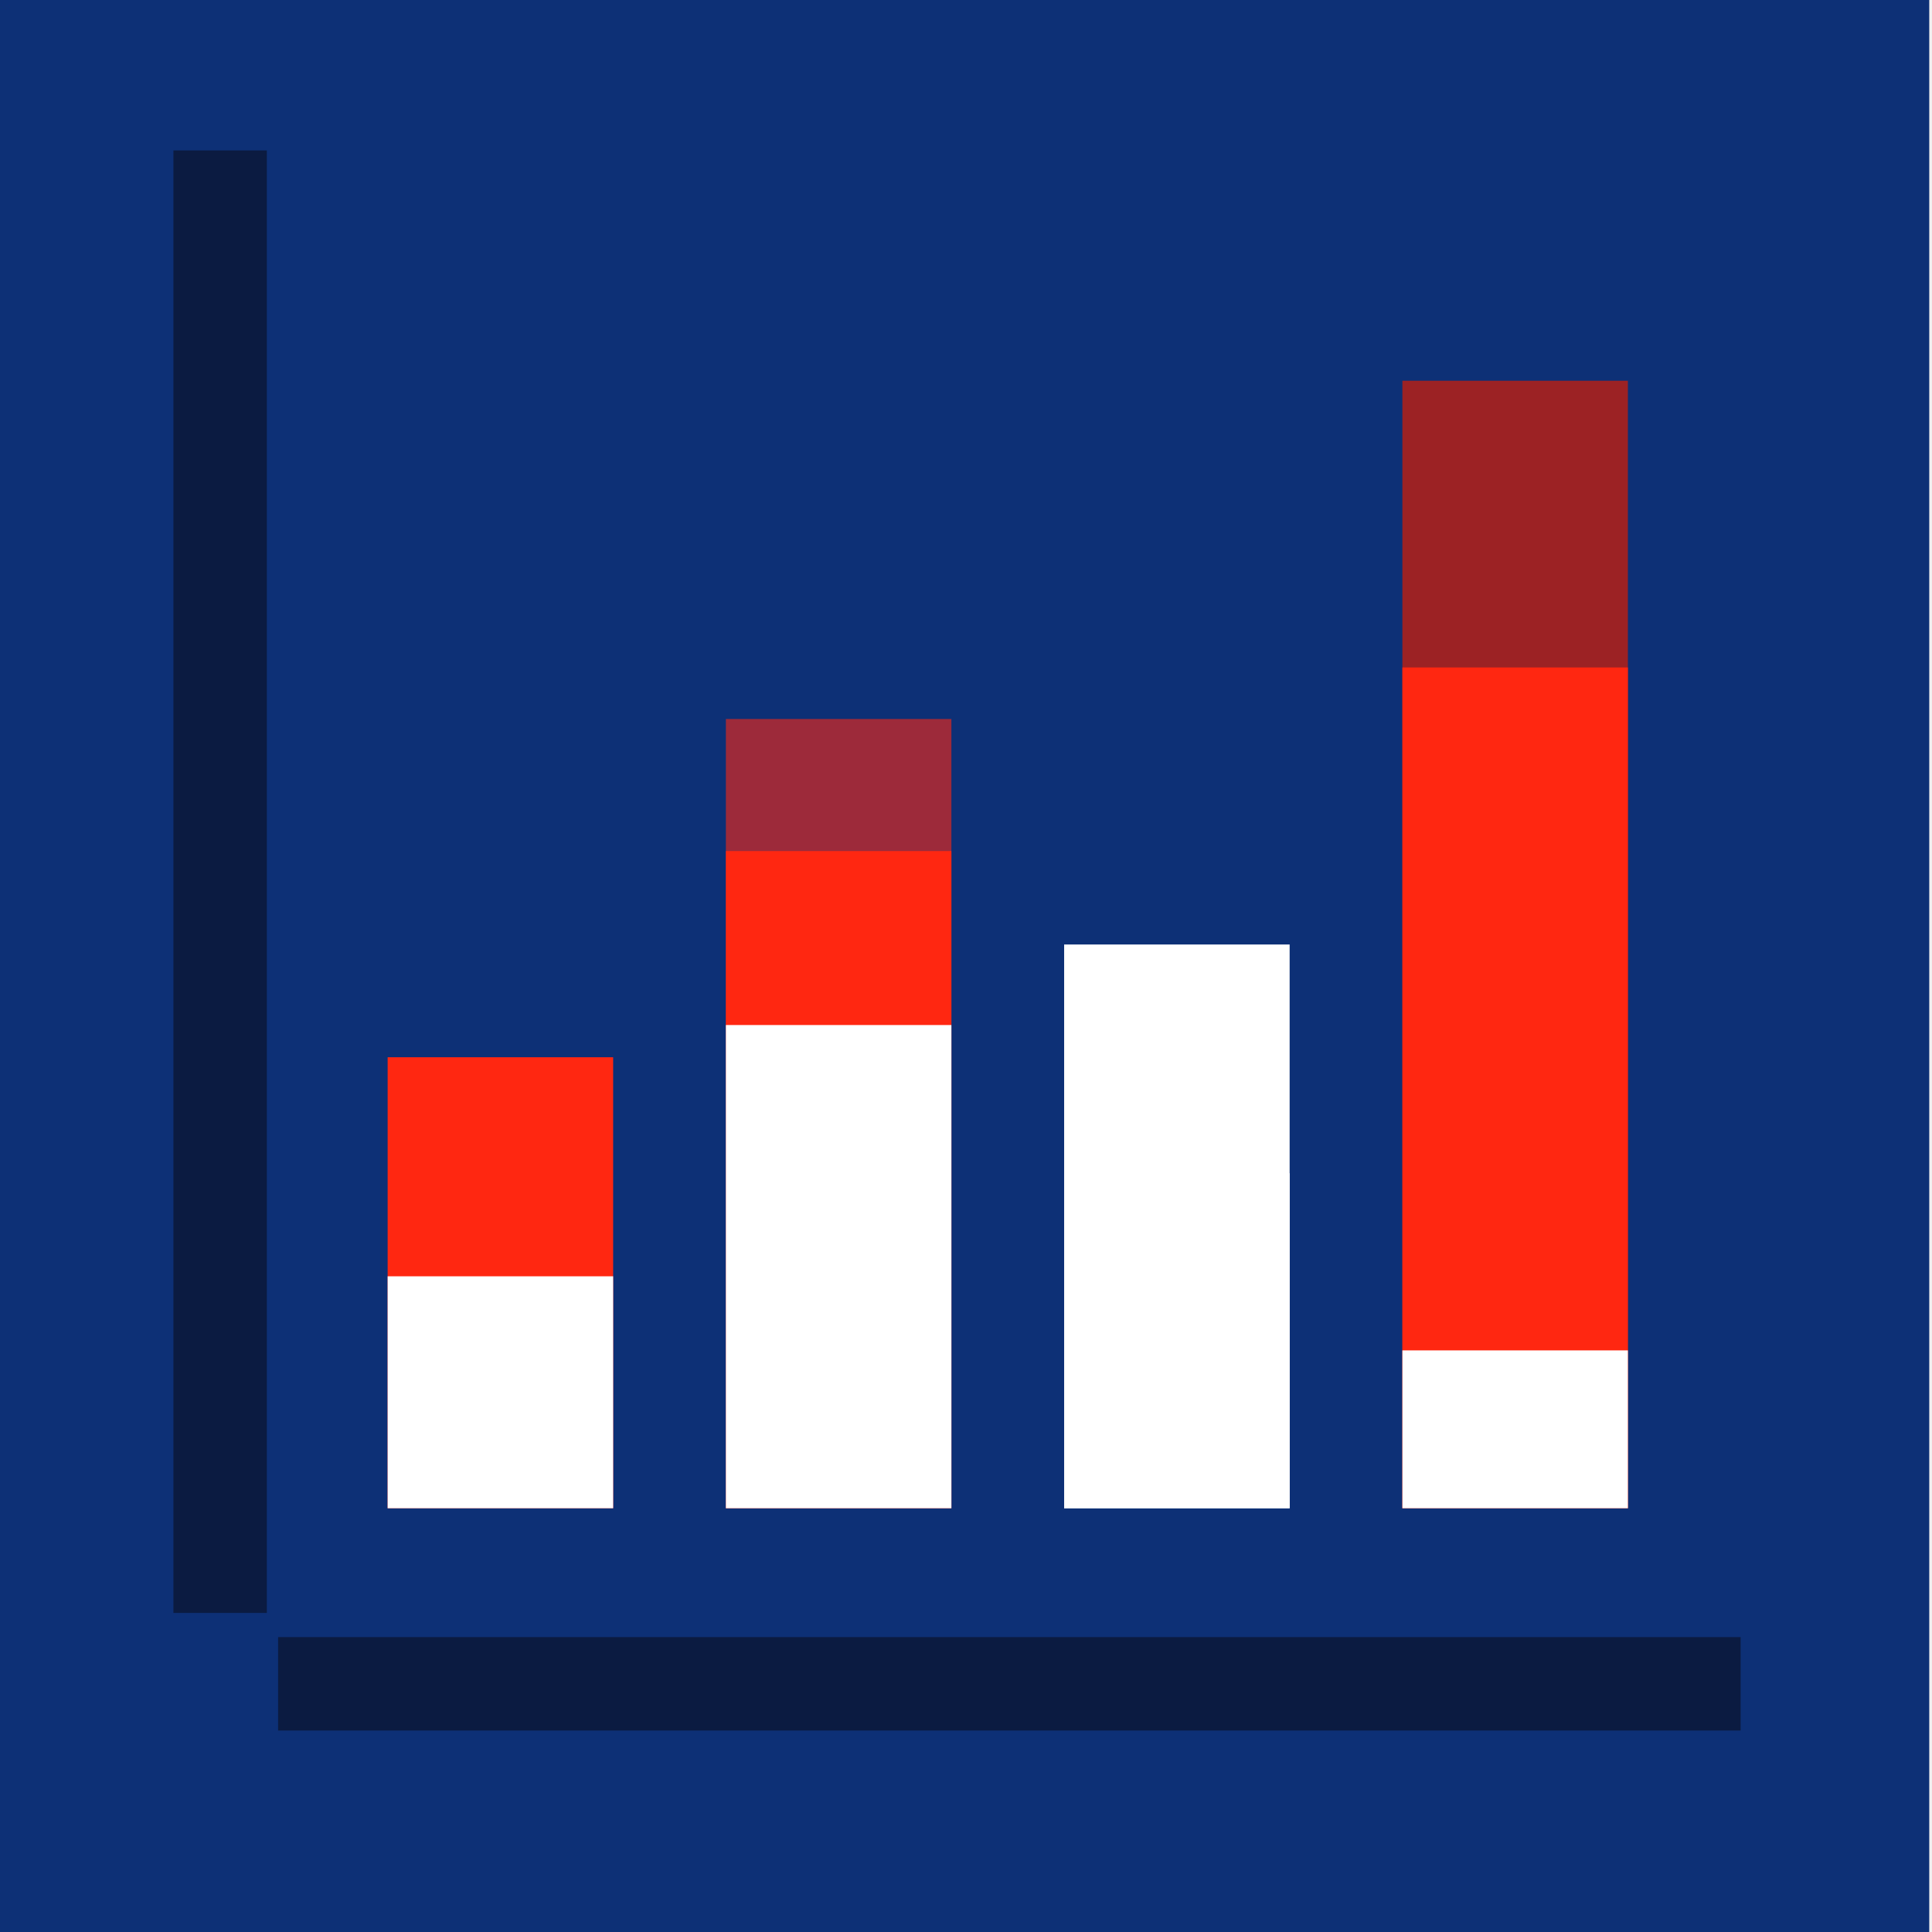
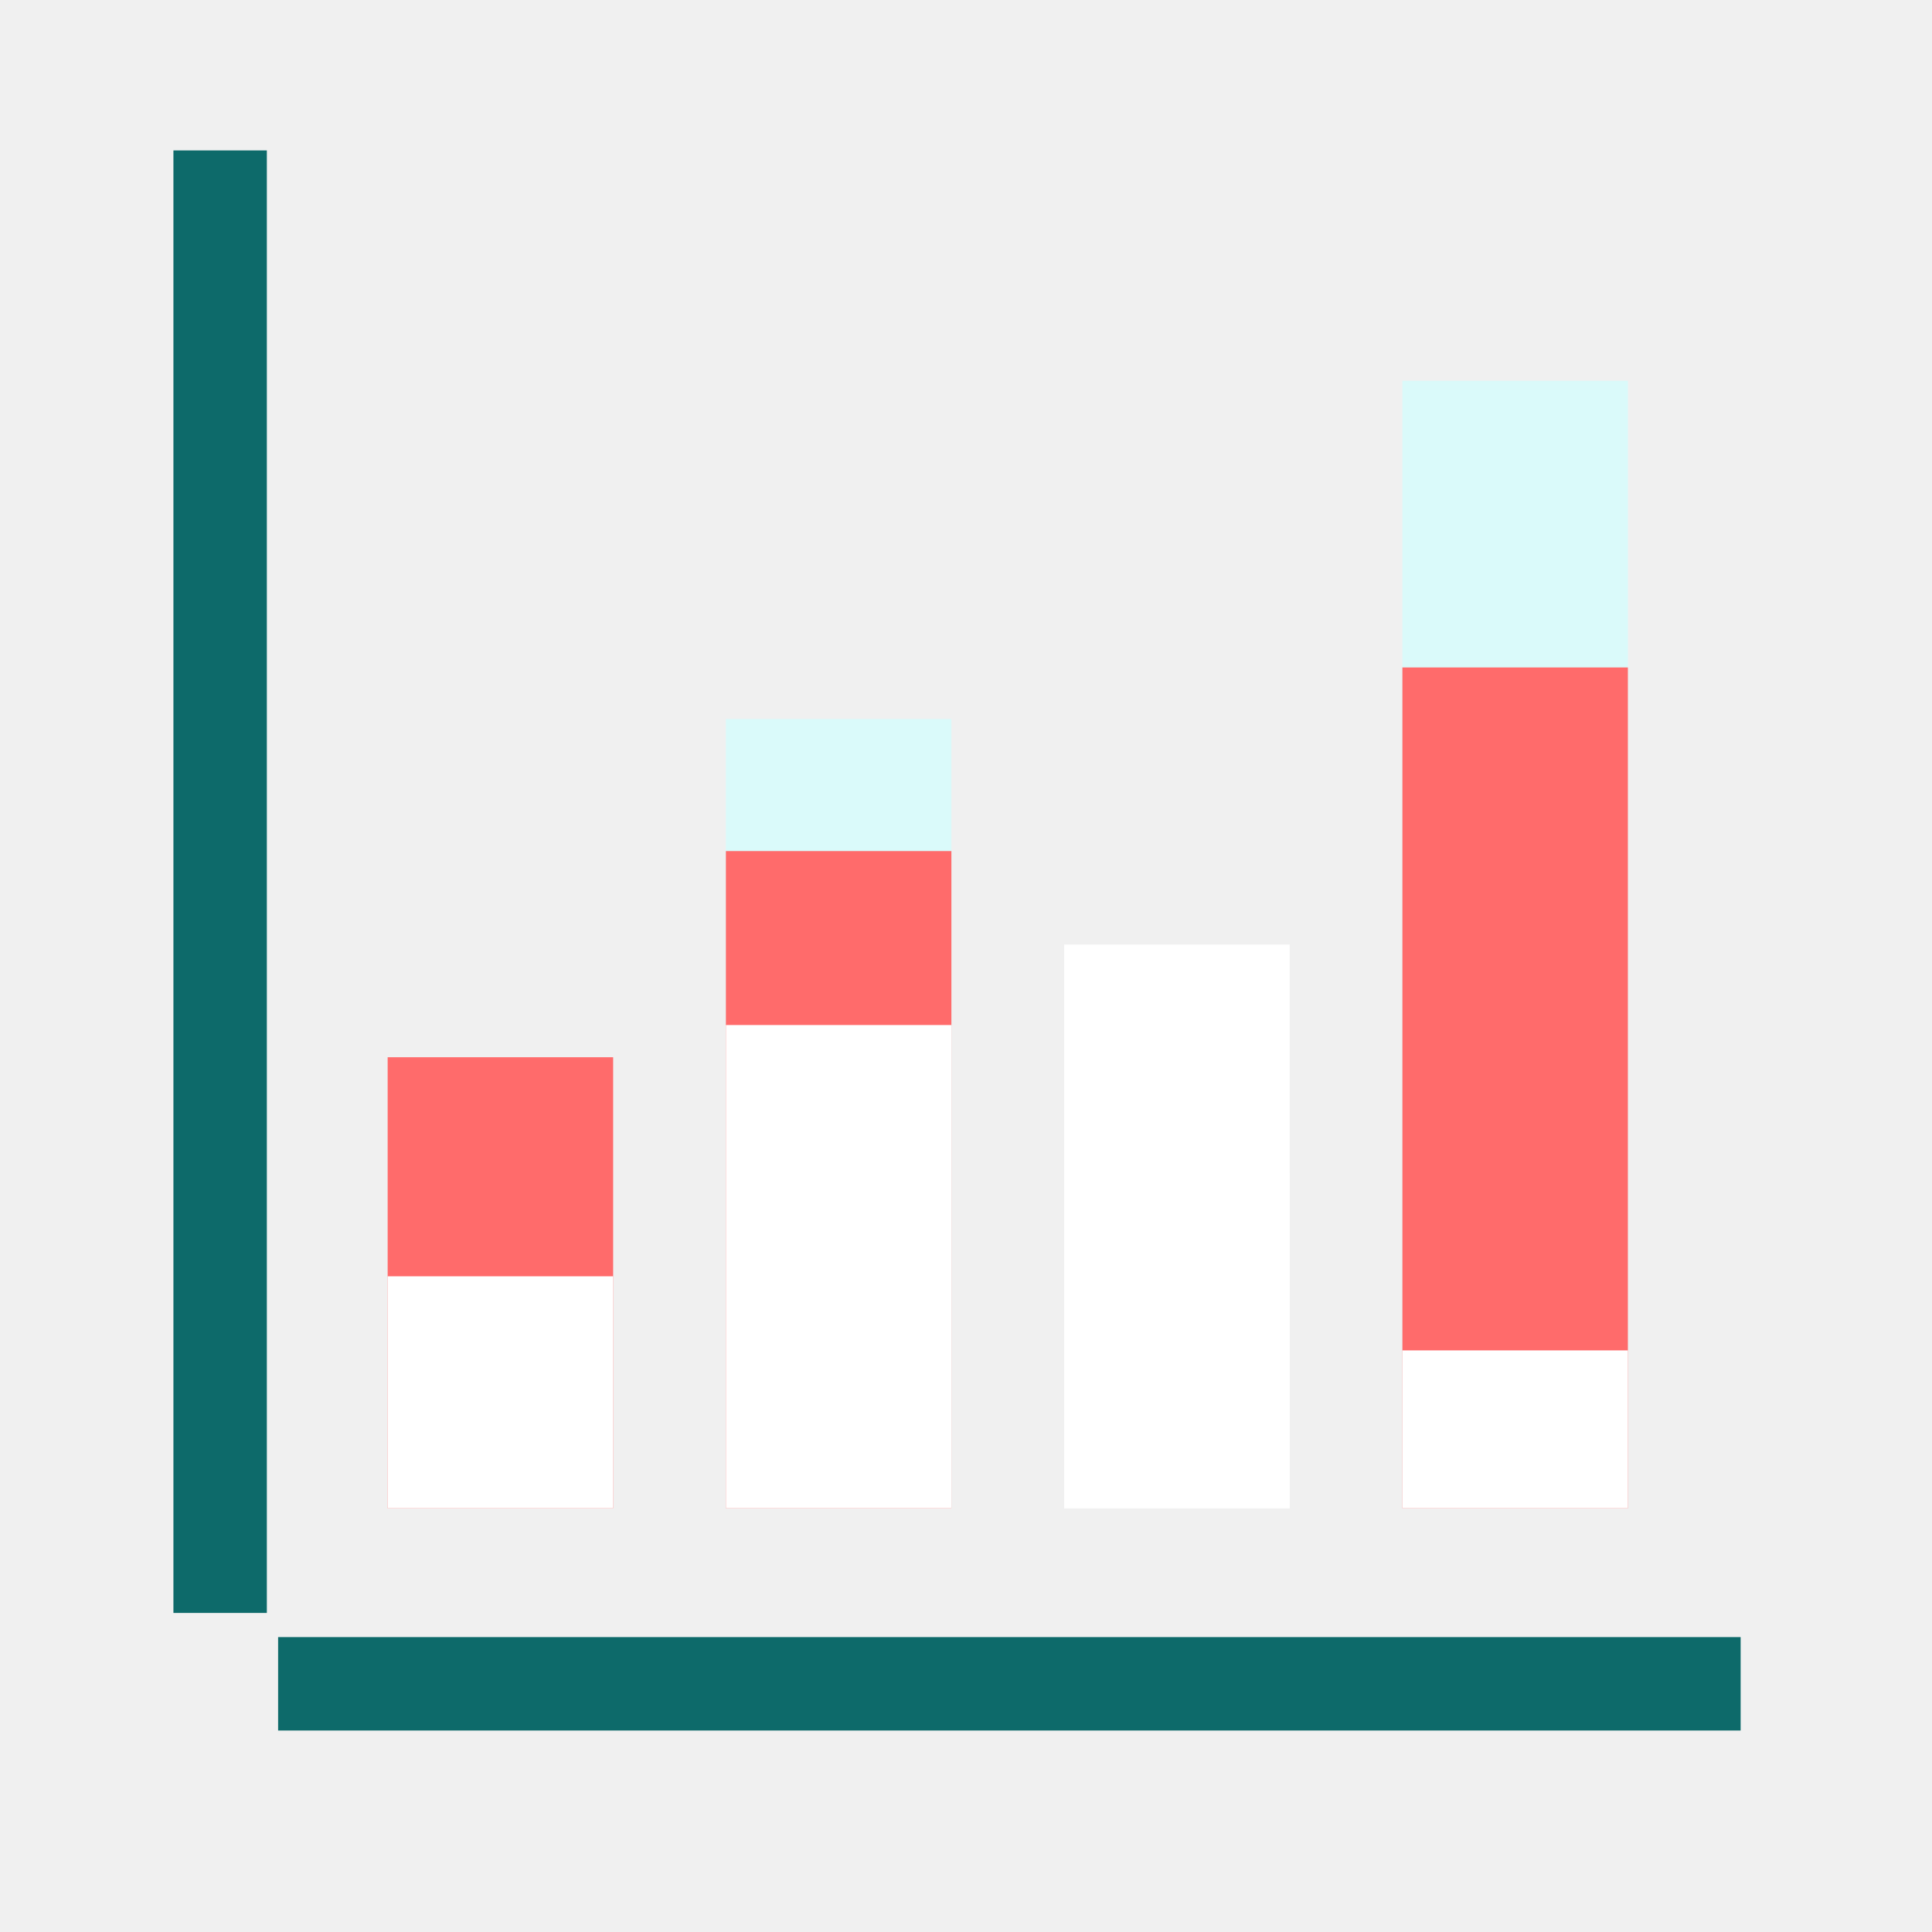
<svg xmlns="http://www.w3.org/2000/svg" width="2000" height="2000" viewBox="0 0 2000 2000" id="svg2" version="1.1">
  <defs id="defs4">
    <clipPath clipPathUnits="userSpaceOnUse" id="clipPath4378">
      <rect style="color:#000000;clip-rule:nonzero;display:inline;overflow:visible;visibility:visible;opacity:1;isolation:auto;mix-blend-mode:normal;color-interpolation:sRGB;color-interpolation-filters:linearRGB;solid-color:#000000;solid-opacity:1;fill:#0b1b41;fill-opacity:1;fill-rule:evenodd;stroke:none;stroke-width:1px;stroke-linecap:butt;stroke-linejoin:miter;stroke-miterlimit:4;stroke-dasharray:none;stroke-dashoffset:0;stroke-opacity:1;color-rendering:auto;image-rendering:auto;shape-rendering:auto;text-rendering:auto;enable-background:accumulate" id="rect4380" width="1000" height="1600" x="0" y="2.2617187e-05" ry="0" />
    </clipPath>
    <clipPath clipPathUnits="userSpaceOnUse" id="clipPath4382">
      <rect style="color:#000000;clip-rule:nonzero;display:inline;overflow:visible;visibility:visible;opacity:1;isolation:auto;mix-blend-mode:normal;color-interpolation:sRGB;color-interpolation-filters:linearRGB;solid-color:#000000;solid-opacity:1;fill:#0b1b41;fill-opacity:1;fill-rule:evenodd;stroke:none;stroke-width:1px;stroke-linecap:butt;stroke-linejoin:miter;stroke-miterlimit:4;stroke-dasharray:none;stroke-dashoffset:0;stroke-opacity:1;color-rendering:auto;image-rendering:auto;shape-rendering:auto;text-rendering:auto;enable-background:accumulate" id="rect4384" width="1000" height="1600" x="0" y="0" ry="0" />
    </clipPath>
  </defs>
-   <g id="layer2" style="display:inline" transform="translate(0,1000)">
-     <rect style="color:#000000;clip-rule:nonzero;display:inline;overflow:visible;visibility:visible;opacity:1;isolation:auto;mix-blend-mode:normal;color-interpolation:sRGB;color-interpolation-filters:linearRGB;solid-color:#000000;solid-opacity:1;fill:#0d3076;fill-opacity:1;fill-rule:evenodd;stroke:none;stroke-width:1px;stroke-linecap:butt;stroke-linejoin:miter;stroke-miterlimit:4;stroke-dasharray:none;stroke-dashoffset:0;stroke-opacity:1;color-rendering:auto;image-rendering:auto;shape-rendering:auto;text-rendering:auto;enable-background:accumulate" id="rect4266" width="1997.143" height="2000" x="0" y="-1000" ry="0" />
-   </g>
+   <g id="layer2" style="display:inline" transform="translate(0,1000)" />
  <g id="layer1" transform="translate(0,947.6378)" style="display:inline" />
  <g id="layer3" transform="translate(0,400)">
-     <rect style="color:#000000;clip-rule:nonzero;display:inline;overflow:visible;visibility:visible;opacity:1;isolation:auto;mix-blend-mode:normal;color-interpolation:sRGB;color-interpolation-filters:linearRGB;solid-color:#000000;solid-opacity:1;fill:#0b1b41;fill-opacity:1;fill-rule:evenodd;stroke:none;stroke-width:1px;stroke-linecap:butt;stroke-linejoin:miter;stroke-miterlimit:4;stroke-dasharray:none;stroke-dashoffset:0;stroke-opacity:1;color-rendering:auto;image-rendering:auto;shape-rendering:auto;text-rendering:auto;enable-background:accumulate" id="rect4432" width="1513.994" height="96.709" x="287.907" y="1294.72" />
-     <rect style="color:#000000;clip-rule:nonzero;display:inline;overflow:visible;visibility:visible;opacity:1;isolation:auto;mix-blend-mode:normal;color-interpolation:sRGB;color-interpolation-filters:linearRGB;solid-color:#000000;solid-opacity:1;fill:#ff2711;fill-opacity:1;fill-rule:evenodd;stroke:none;stroke-width:1px;stroke-linecap:butt;stroke-linejoin:miter;stroke-miterlimit:4;stroke-dasharray:none;stroke-dashoffset:0;stroke-opacity:1;color-rendering:auto;image-rendering:auto;shape-rendering:auto;text-rendering:auto;enable-background:accumulate" id="rect4435" width="233.435" height="466.871" x="401.29" y="694.458" />
-     <rect style="color:#000000;clip-rule:nonzero;display:inline;overflow:visible;visibility:visible;opacity:1;isolation:auto;mix-blend-mode:normal;color-interpolation:sRGB;color-interpolation-filters:linearRGB;solid-color:#000000;solid-opacity:1;fill:#ff2711;fill-opacity:0.594;fill-rule:evenodd;stroke:none;stroke-width:1px;stroke-linecap:butt;stroke-linejoin:miter;stroke-miterlimit:4;stroke-dasharray:none;stroke-dashoffset:0;stroke-opacity:1;color-rendering:auto;image-rendering:auto;shape-rendering:auto;text-rendering:auto;enable-background:accumulate" id="rect4437" width="233.435" height="817.023" x="751.443" y="344.305" />
+     <rect style="color:#000000;clip-rule:nonzero;display:inline;overflow:visible;visibility:visible;opacity:1;isolation:auto;mix-blend-mode:normal;color-interpolation:sRGB;color-interpolation-filters:linearRGB;solid-color:#000000;solid-opacity:1;fill:#0d6a6a;fill-opacity:1;fill-rule:evenodd;stroke:none;stroke-width:1px;stroke-linecap:butt;stroke-linejoin:miter;stroke-miterlimit:4;stroke-dasharray:none;stroke-dashoffset:0;stroke-opacity:1;color-rendering:auto;image-rendering:auto;shape-rendering:auto;text-rendering:auto;enable-background:accumulate" id="rect4432" width="1513.994" height="96.709" x="287.907" y="1294.72" />
+     <rect style="color:#000000;clip-rule:nonzero;display:inline;overflow:visible;visibility:visible;opacity:1;isolation:auto;mix-blend-mode:normal;color-interpolation:sRGB;color-interpolation-filters:linearRGB;solid-color:#000000;solid-opacity:1;fill:#ff6b6b;fill-opacity:1;fill-rule:evenodd;stroke:none;stroke-width:1px;stroke-linecap:butt;stroke-linejoin:miter;stroke-miterlimit:4;stroke-dasharray:none;stroke-dashoffset:0;stroke-opacity:1;color-rendering:auto;image-rendering:auto;shape-rendering:auto;text-rendering:auto;enable-background:accumulate" id="rect4435" width="233.435" height="466.871" x="401.29" y="694.458" />
+     <rect style="color:#000000;clip-rule:nonzero;display:inline;overflow:visible;visibility:visible;opacity:1;isolation:auto;mix-blend-mode:normal;color-interpolation:sRGB;color-interpolation-filters:linearRGB;solid-color:#000000;solid-opacity:1;fill:#dafafa;fill-opacity:1;fill-rule:evenodd;stroke:none;stroke-width:1px;stroke-linecap:butt;stroke-linejoin:miter;stroke-miterlimit:4;stroke-dasharray:none;stroke-dashoffset:0;stroke-opacity:1;color-rendering:auto;image-rendering:auto;shape-rendering:auto;text-rendering:auto;enable-background:accumulate" id="rect4437" width="233.435" height="817.023" x="751.443" y="344.305" />
    <rect style="color:#000000;clip-rule:nonzero;display:inline;overflow:visible;visibility:visible;opacity:1;isolation:auto;mix-blend-mode:normal;color-interpolation:sRGB;color-interpolation-filters:linearRGB;solid-color:#000000;solid-opacity:1;fill:#ffffff;fill-opacity:1;fill-rule:evenodd;stroke:none;stroke-width:1px;stroke-linecap:butt;stroke-linejoin:miter;stroke-miterlimit:4;stroke-dasharray:none;stroke-dashoffset:0;stroke-opacity:1;color-rendering:auto;image-rendering:auto;shape-rendering:auto;text-rendering:auto;enable-background:accumulate" id="rect4439" width="233.435" height="583.588" x="1101.596" y="577.74" />
-     <rect style="color:#000000;clip-rule:nonzero;display:inline;overflow:visible;visibility:visible;opacity:1;isolation:auto;mix-blend-mode:normal;color-interpolation:sRGB;color-interpolation-filters:linearRGB;solid-color:#000000;solid-opacity:1;fill:#9c2224;fill-opacity:1;fill-rule:evenodd;stroke:none;stroke-width:1px;stroke-linecap:butt;stroke-linejoin:miter;stroke-miterlimit:4;stroke-dasharray:none;stroke-dashoffset:0;stroke-opacity:1;color-rendering:auto;image-rendering:auto;shape-rendering:auto;text-rendering:auto;enable-background:accumulate" id="rect4441" width="233.435" height="1167.176" x="1451.749" y="-5.848" />
+     <rect style="color:#000000;clip-rule:nonzero;display:inline;overflow:visible;visibility:visible;opacity:1;isolation:auto;mix-blend-mode:normal;color-interpolation:sRGB;color-interpolation-filters:linearRGB;solid-color:#000000;solid-opacity:1;fill:#dafafa;fill-opacity:1;fill-rule:evenodd;stroke:none;stroke-width:1px;stroke-linecap:butt;stroke-linejoin:miter;stroke-miterlimit:4;stroke-dasharray:none;stroke-dashoffset:0;stroke-opacity:1;color-rendering:auto;image-rendering:auto;shape-rendering:auto;text-rendering:auto;enable-background:accumulate" id="rect4441" width="233.435" height="1167.176" x="1451.749" y="-5.848" />
    <rect style="color:#000000;clip-rule:nonzero;display:inline;overflow:visible;visibility:visible;opacity:1;isolation:auto;mix-blend-mode:normal;color-interpolation:sRGB;color-interpolation-filters:linearRGB;solid-color:#000000;solid-opacity:1;fill:#ffffff;fill-opacity:1;fill-rule:evenodd;stroke:none;stroke-width:1px;stroke-linecap:butt;stroke-linejoin:miter;stroke-miterlimit:4;stroke-dasharray:none;stroke-dashoffset:0;stroke-opacity:1;color-rendering:auto;image-rendering:auto;shape-rendering:auto;text-rendering:auto;enable-background:accumulate" id="rect4435-6" width="233.435" height="240.105" x="401.29" y="921.223" />
-     <rect style="color:#000000;clip-rule:nonzero;display:inline;overflow:visible;visibility:visible;opacity:1;isolation:auto;mix-blend-mode:normal;color-interpolation:sRGB;color-interpolation-filters:linearRGB;solid-color:#000000;solid-opacity:1;fill:#ff2711;fill-opacity:1;fill-rule:evenodd;stroke:none;stroke-width:1px;stroke-linecap:butt;stroke-linejoin:miter;stroke-miterlimit:4;stroke-dasharray:none;stroke-dashoffset:0;stroke-opacity:1;color-rendering:auto;image-rendering:auto;shape-rendering:auto;text-rendering:auto;enable-background:accumulate" id="rect4437-2" width="233.435" height="680.297" x="751.443" y="481.031" />
+     <rect style="color:#000000;clip-rule:nonzero;display:inline;overflow:visible;visibility:visible;opacity:1;isolation:auto;mix-blend-mode:normal;color-interpolation:sRGB;color-interpolation-filters:linearRGB;solid-color:#000000;solid-opacity:1;fill:#ff6b6b;fill-opacity:1;fill-rule:evenodd;stroke:none;stroke-width:1px;stroke-linecap:butt;stroke-linejoin:miter;stroke-miterlimit:4;stroke-dasharray:none;stroke-dashoffset:0;stroke-opacity:1;color-rendering:auto;image-rendering:auto;shape-rendering:auto;text-rendering:auto;enable-background:accumulate" id="rect4437-2" width="233.435" height="680.297" x="751.443" y="481.031" />
    <rect style="color:#000000;clip-rule:nonzero;display:inline;overflow:visible;visibility:visible;opacity:1;isolation:auto;mix-blend-mode:normal;color-interpolation:sRGB;color-interpolation-filters:linearRGB;solid-color:#000000;solid-opacity:1;fill:#ffffff;fill-opacity:1;fill-rule:evenodd;stroke:none;stroke-width:1px;stroke-linecap:butt;stroke-linejoin:miter;stroke-miterlimit:4;stroke-dasharray:none;stroke-dashoffset:0;stroke-opacity:1;color-rendering:auto;image-rendering:auto;shape-rendering:auto;text-rendering:auto;enable-background:accumulate" id="rect4437-2-6" width="233.435" height="500.218" x="751.443" y="661.11" />
    <rect style="color:#000000;clip-rule:nonzero;display:inline;overflow:visible;visibility:visible;opacity:1;isolation:auto;mix-blend-mode:normal;color-interpolation:sRGB;color-interpolation-filters:linearRGB;solid-color:#000000;solid-opacity:1;fill:#ffffff;fill-opacity:1;fill-rule:evenodd;stroke:none;stroke-width:1px;stroke-linecap:butt;stroke-linejoin:miter;stroke-miterlimit:4;stroke-dasharray:none;stroke-dashoffset:0;stroke-opacity:1;color-rendering:auto;image-rendering:auto;shape-rendering:auto;text-rendering:auto;enable-background:accumulate" id="rect4439-1" width="233.435" height="346.818" x="1101.596" y="814.51" />
-     <rect style="color:#000000;clip-rule:nonzero;display:inline;overflow:visible;visibility:visible;opacity:1;isolation:auto;mix-blend-mode:normal;color-interpolation:sRGB;color-interpolation-filters:linearRGB;solid-color:#000000;solid-opacity:1;fill:#ff2711;fill-opacity:1;fill-rule:evenodd;stroke:none;stroke-width:1px;stroke-linecap:butt;stroke-linejoin:miter;stroke-miterlimit:4;stroke-dasharray:none;stroke-dashoffset:0;stroke-opacity:1;color-rendering:auto;image-rendering:auto;shape-rendering:auto;text-rendering:auto;enable-background:accumulate" id="rect4441-8" width="233.435" height="870.38" x="1451.749" y="290.948" />
+     <rect style="color:#000000;clip-rule:nonzero;display:inline;overflow:visible;visibility:visible;opacity:1;isolation:auto;mix-blend-mode:normal;color-interpolation:sRGB;color-interpolation-filters:linearRGB;solid-color:#000000;solid-opacity:1;fill:#ff6b6b;fill-opacity:1;fill-rule:evenodd;stroke:none;stroke-width:1px;stroke-linecap:butt;stroke-linejoin:miter;stroke-miterlimit:4;stroke-dasharray:none;stroke-dashoffset:0;stroke-opacity:1;color-rendering:auto;image-rendering:auto;shape-rendering:auto;text-rendering:auto;enable-background:accumulate" id="rect4441-8" width="233.435" height="870.38" x="1451.749" y="290.948" />
    <rect style="color:#000000;clip-rule:nonzero;display:inline;overflow:visible;visibility:visible;opacity:1;isolation:auto;mix-blend-mode:normal;color-interpolation:sRGB;color-interpolation-filters:linearRGB;solid-color:#000000;solid-opacity:1;fill:#ffffff;fill-opacity:1;fill-rule:evenodd;stroke:none;stroke-width:1px;stroke-linecap:butt;stroke-linejoin:miter;stroke-miterlimit:4;stroke-dasharray:none;stroke-dashoffset:0;stroke-opacity:1;color-rendering:auto;image-rendering:auto;shape-rendering:auto;text-rendering:auto;enable-background:accumulate" id="rect4441-7" width="233.435" height="163.405" x="1451.749" y="997.923" />
-     <rect style="color:#000000;clip-rule:nonzero;display:inline;overflow:visible;visibility:visible;opacity:1;isolation:auto;mix-blend-mode:normal;color-interpolation:sRGB;color-interpolation-filters:linearRGB;solid-color:#000000;solid-opacity:1;fill:#0b1b41;fill-opacity:1;fill-rule:evenodd;stroke:none;stroke-width:1px;stroke-linecap:butt;stroke-linejoin:miter;stroke-miterlimit:4;stroke-dasharray:none;stroke-dashoffset:0;stroke-opacity:1;color-rendering:auto;image-rendering:auto;shape-rendering:auto;text-rendering:auto;enable-background:accumulate" id="rect4432-9" width="1513.994" height="96.709" x="-1269.709" y="179.527" transform="matrix(0,-1,1,0,0,0)" />
+     <rect style="color:#000000;clip-rule:nonzero;display:inline;overflow:visible;visibility:visible;opacity:1;isolation:auto;mix-blend-mode:normal;color-interpolation:sRGB;color-interpolation-filters:linearRGB;solid-color:#000000;solid-opacity:1;fill:#0d6a6a;fill-opacity:1;fill-rule:evenodd;stroke:none;stroke-width:1px;stroke-linecap:butt;stroke-linejoin:miter;stroke-miterlimit:4;stroke-dasharray:none;stroke-dashoffset:0;stroke-opacity:1;color-rendering:auto;image-rendering:auto;shape-rendering:auto;text-rendering:auto;enable-background:accumulate" id="rect4432-9" width="1513.994" height="96.709" x="-1269.709" y="179.527" transform="matrix(0,-1,1,0,0,0)" />
  </g>
</svg>
